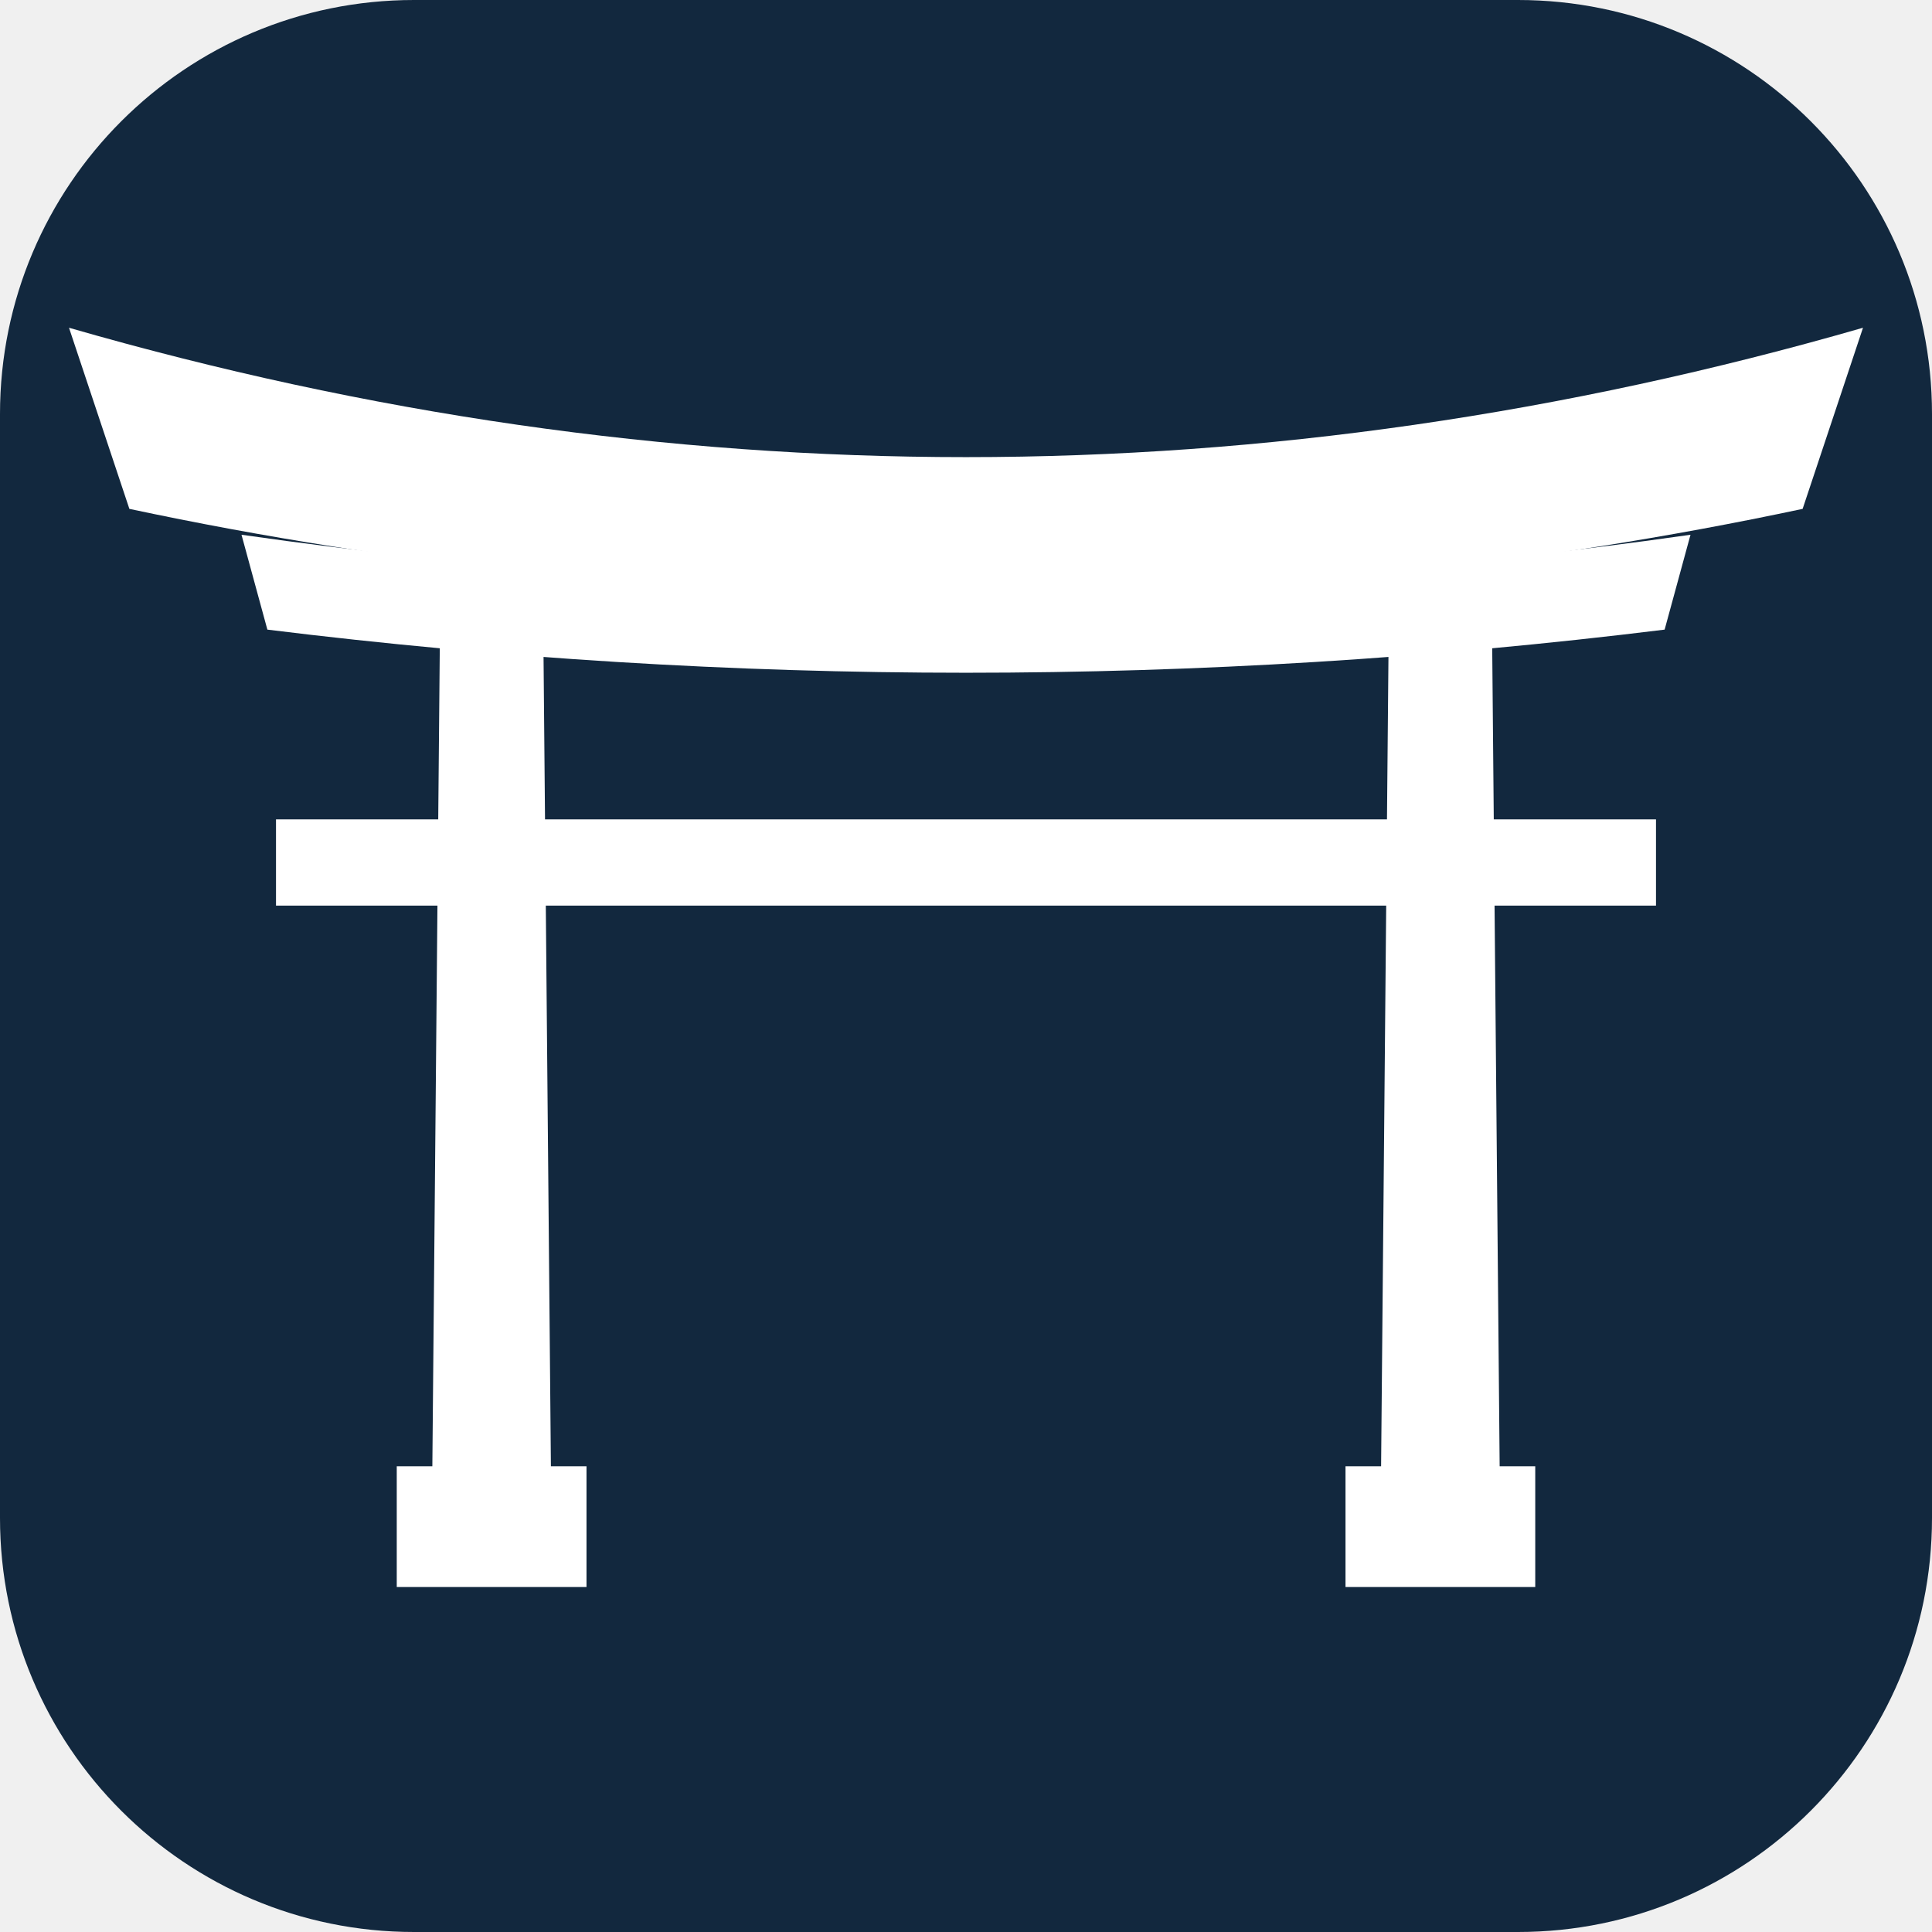
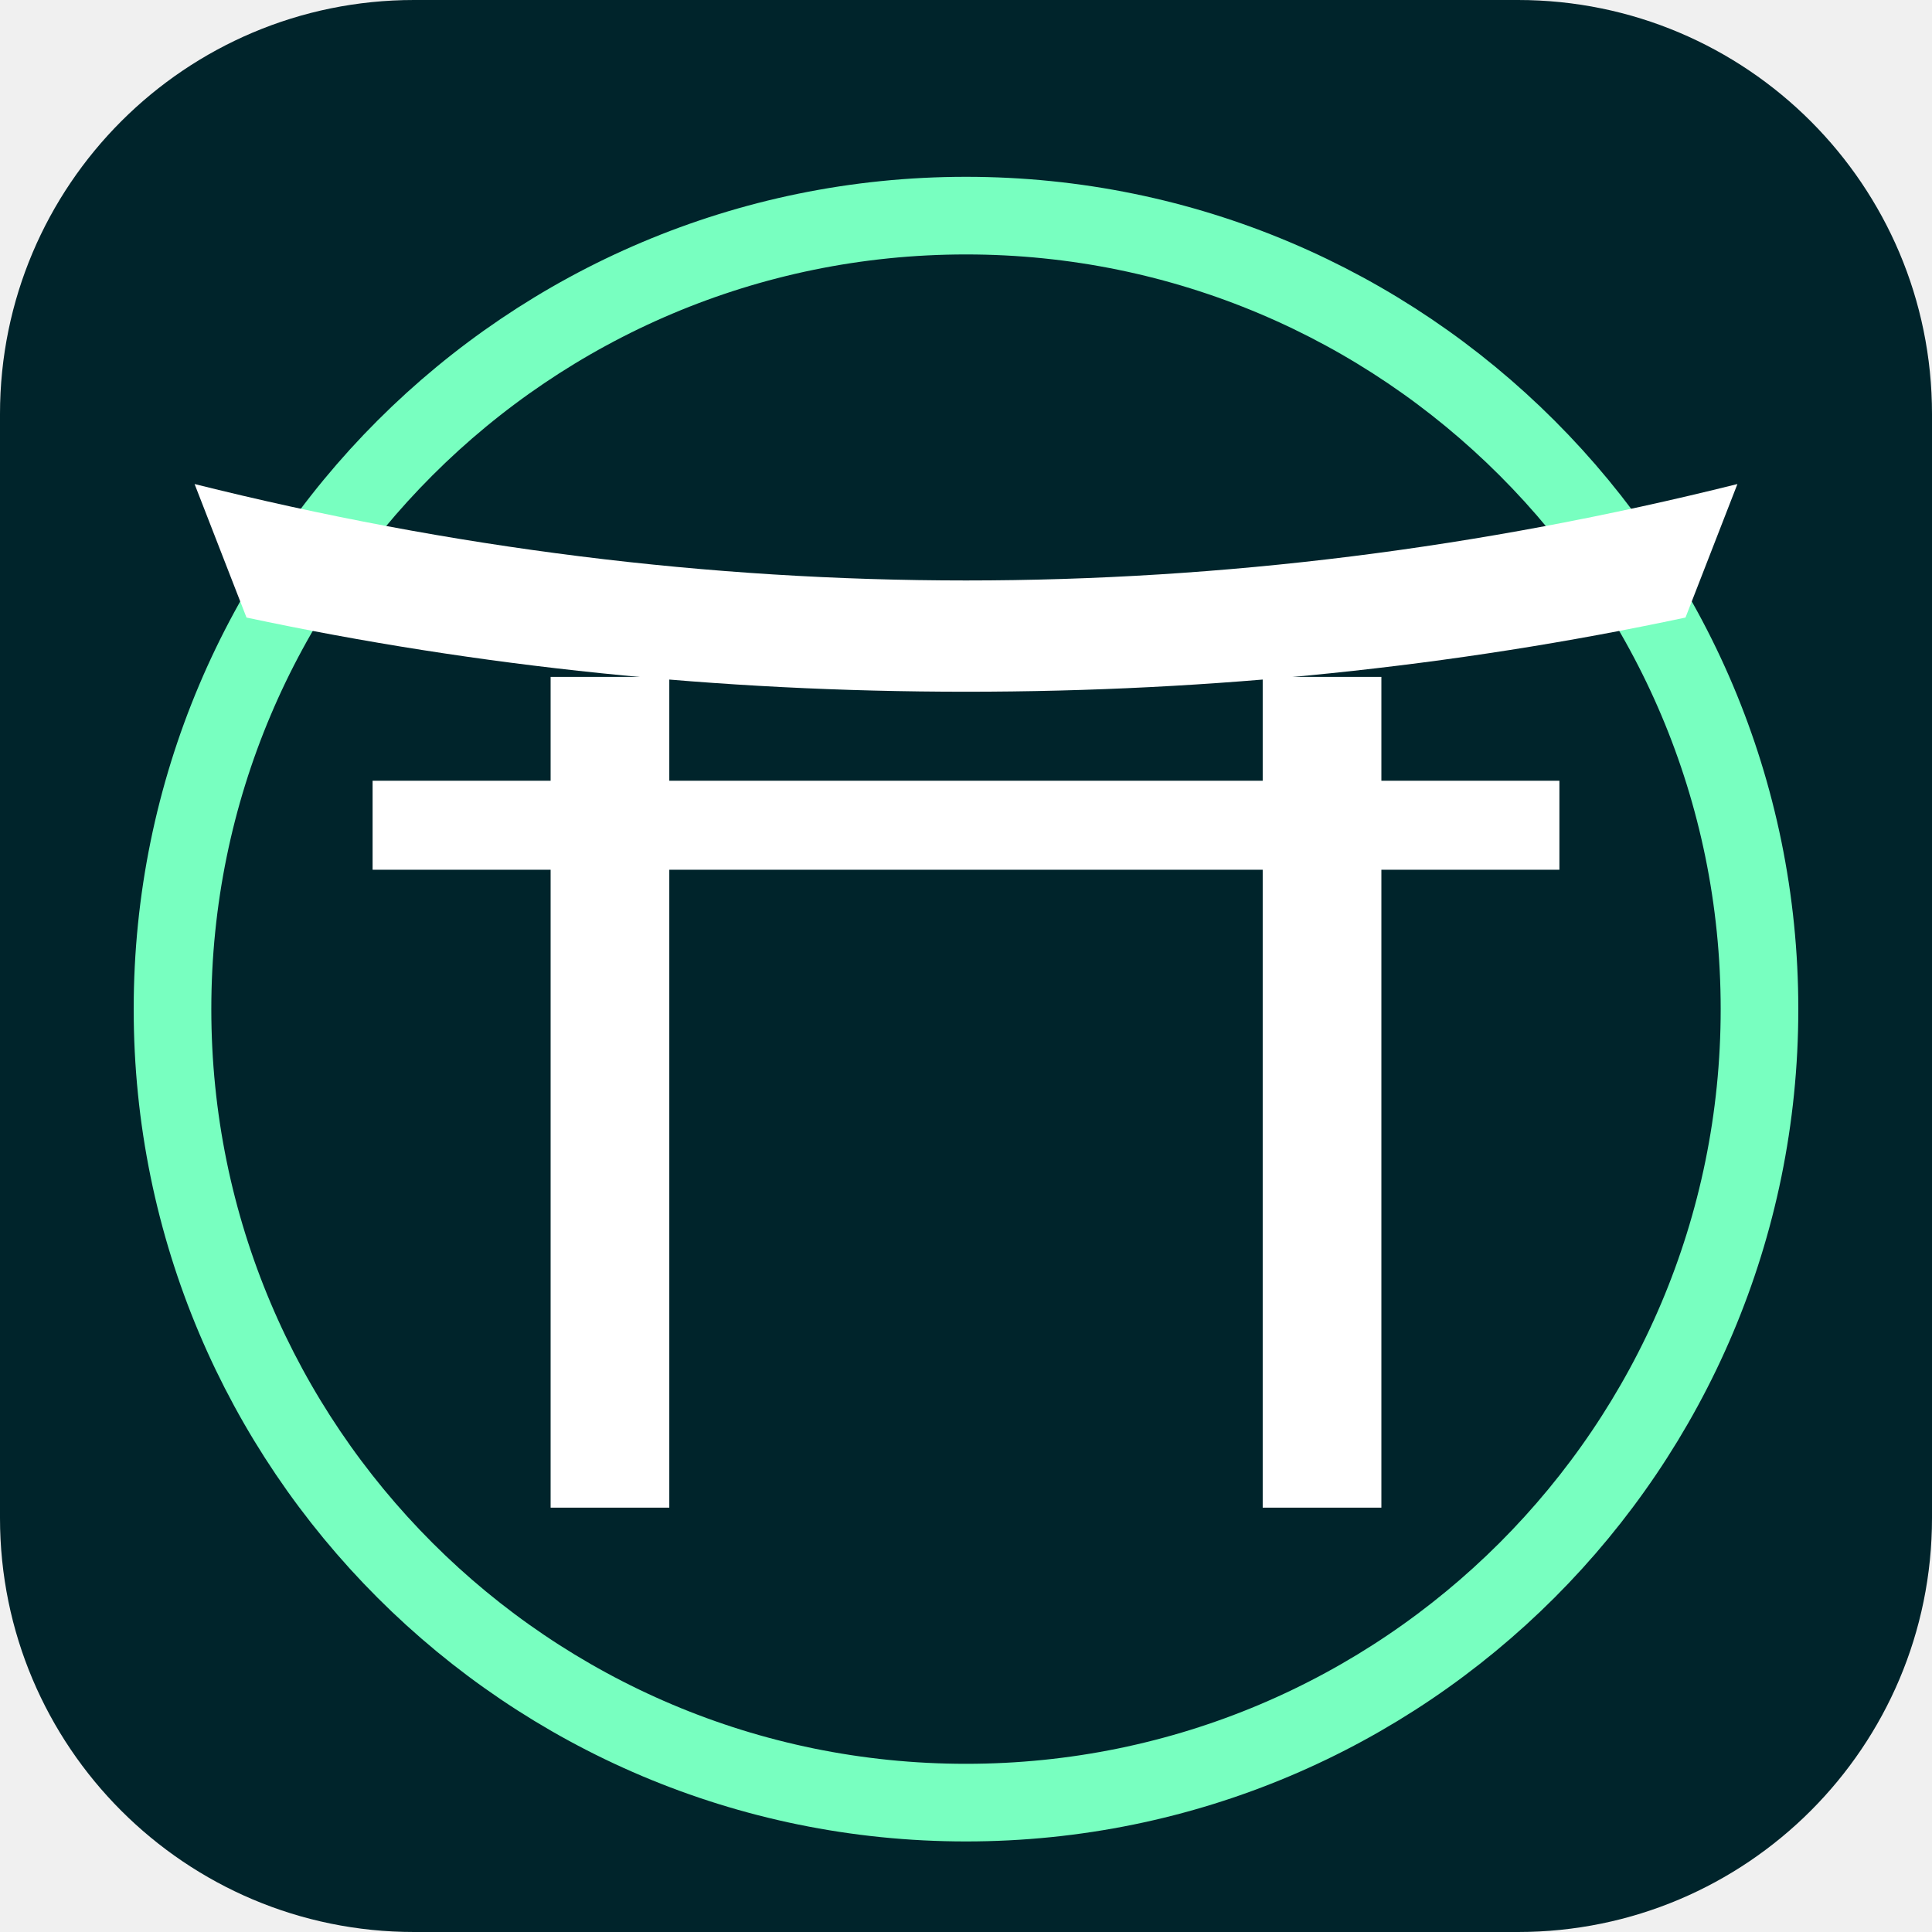
<svg xmlns="http://www.w3.org/2000/svg" viewBox="-112 -112 224 224">
-   <rect x="-112" y="-112" width="224" height="224" rx="48" fill="#12283e" />
-   <g fill="#fff" transform="translate(0 -4)">
-     <path d="M-104 -70 Q-52 -55 0 -55 Q52 -55 104 -70 L97 -49 Q50 -39 0 -39 Q-50 -39 -97 -49 Z" />
-     <path d="M-84 -46 Q0 -34 84 -46 L81 -35 Q0 -25 -81 -35 Z M-80 -13 H80 V-3 H-80 Z M-61 -34 H-49 L-48 76 H-62 Z M49 -34 H61 L62 76 H48 Z M-66 62 H-44 V76 H-66 Z M44 62 H66 V76 H44 Z" />
+   <rect x="-112" y="-112" width="224" height="224" rx="48" fill="#00242b" />
+   <circle cx="0" cy="5" r="92" fill="none" stroke="#78ffc0" stroke-width="9" />
+   <g fill="#fff" transform="translate(0 -6) scale(.86)">
+     <path d="M-104 -58 Q-52 -45 0 -45 Q52 -45 104 -58 L97 -40 Q50 -30 0 -30 Q-50 -30 -97 -40 Z" />
+     <path d="M-80 -18 H80 V-6 H-80 Z M-56 -32 H-40 V80 H-56 Z M40 -32 H56 V80 H40 Z" />
  </g>
</svg>
